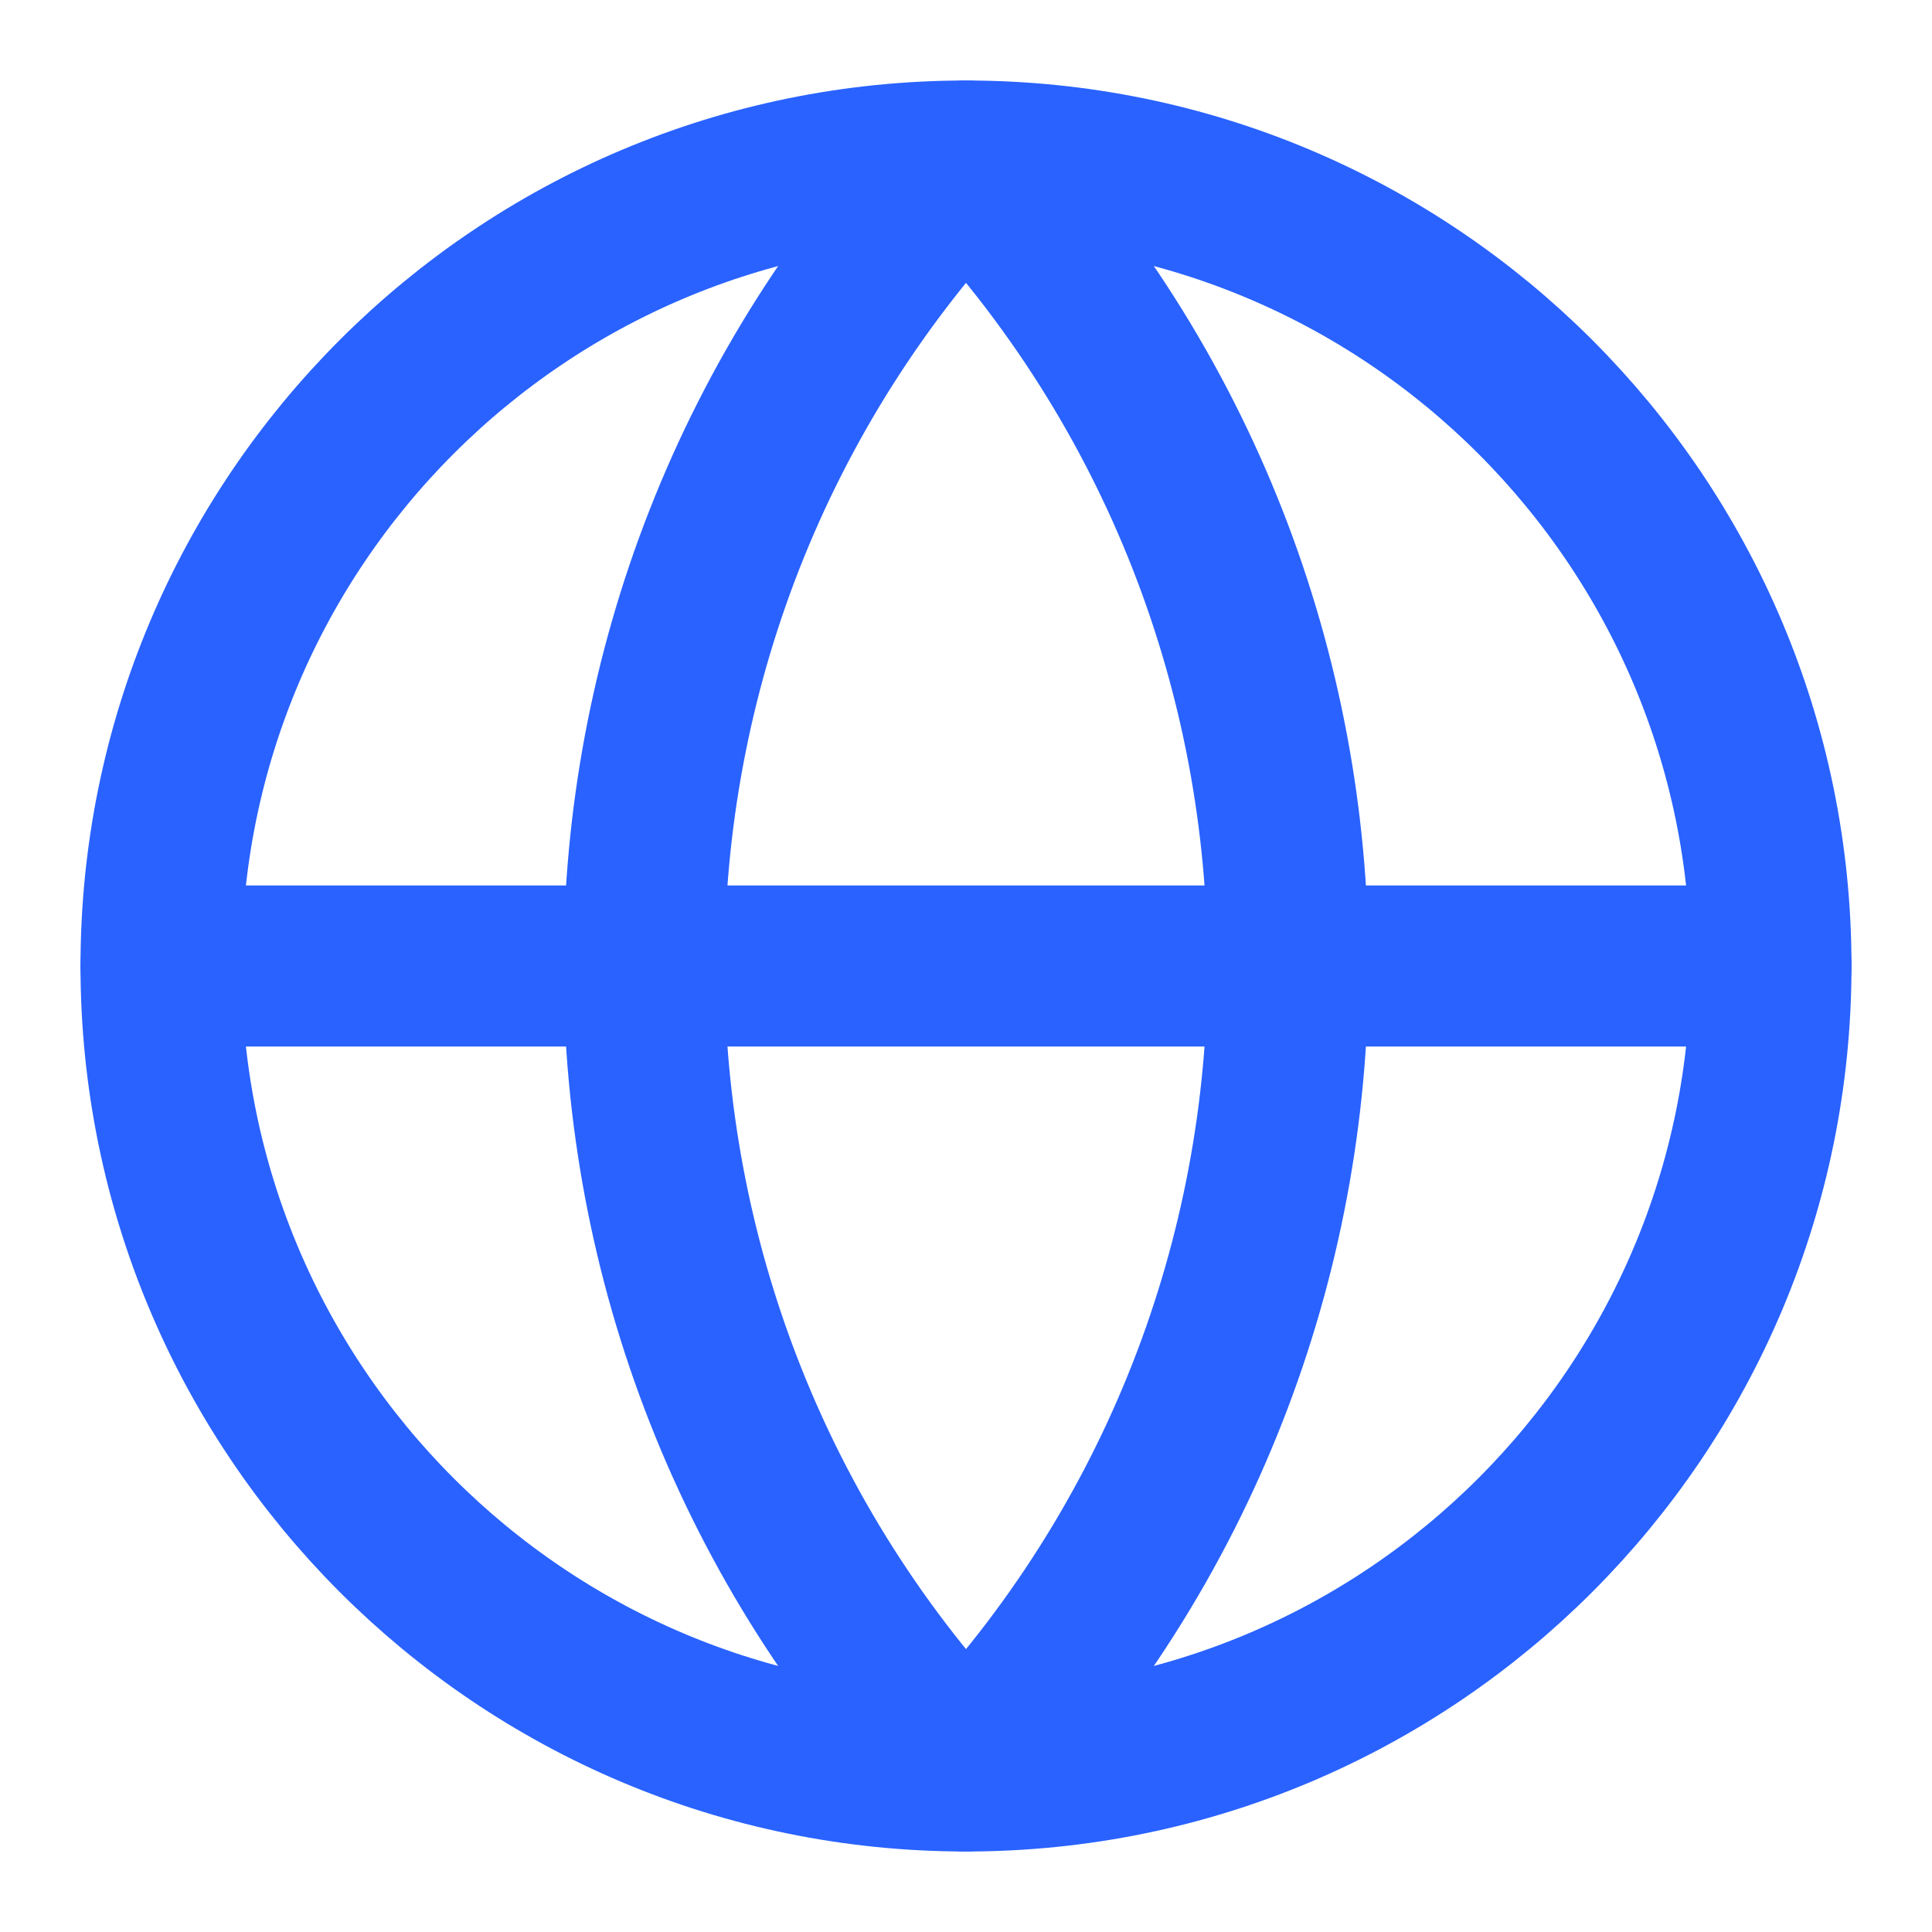
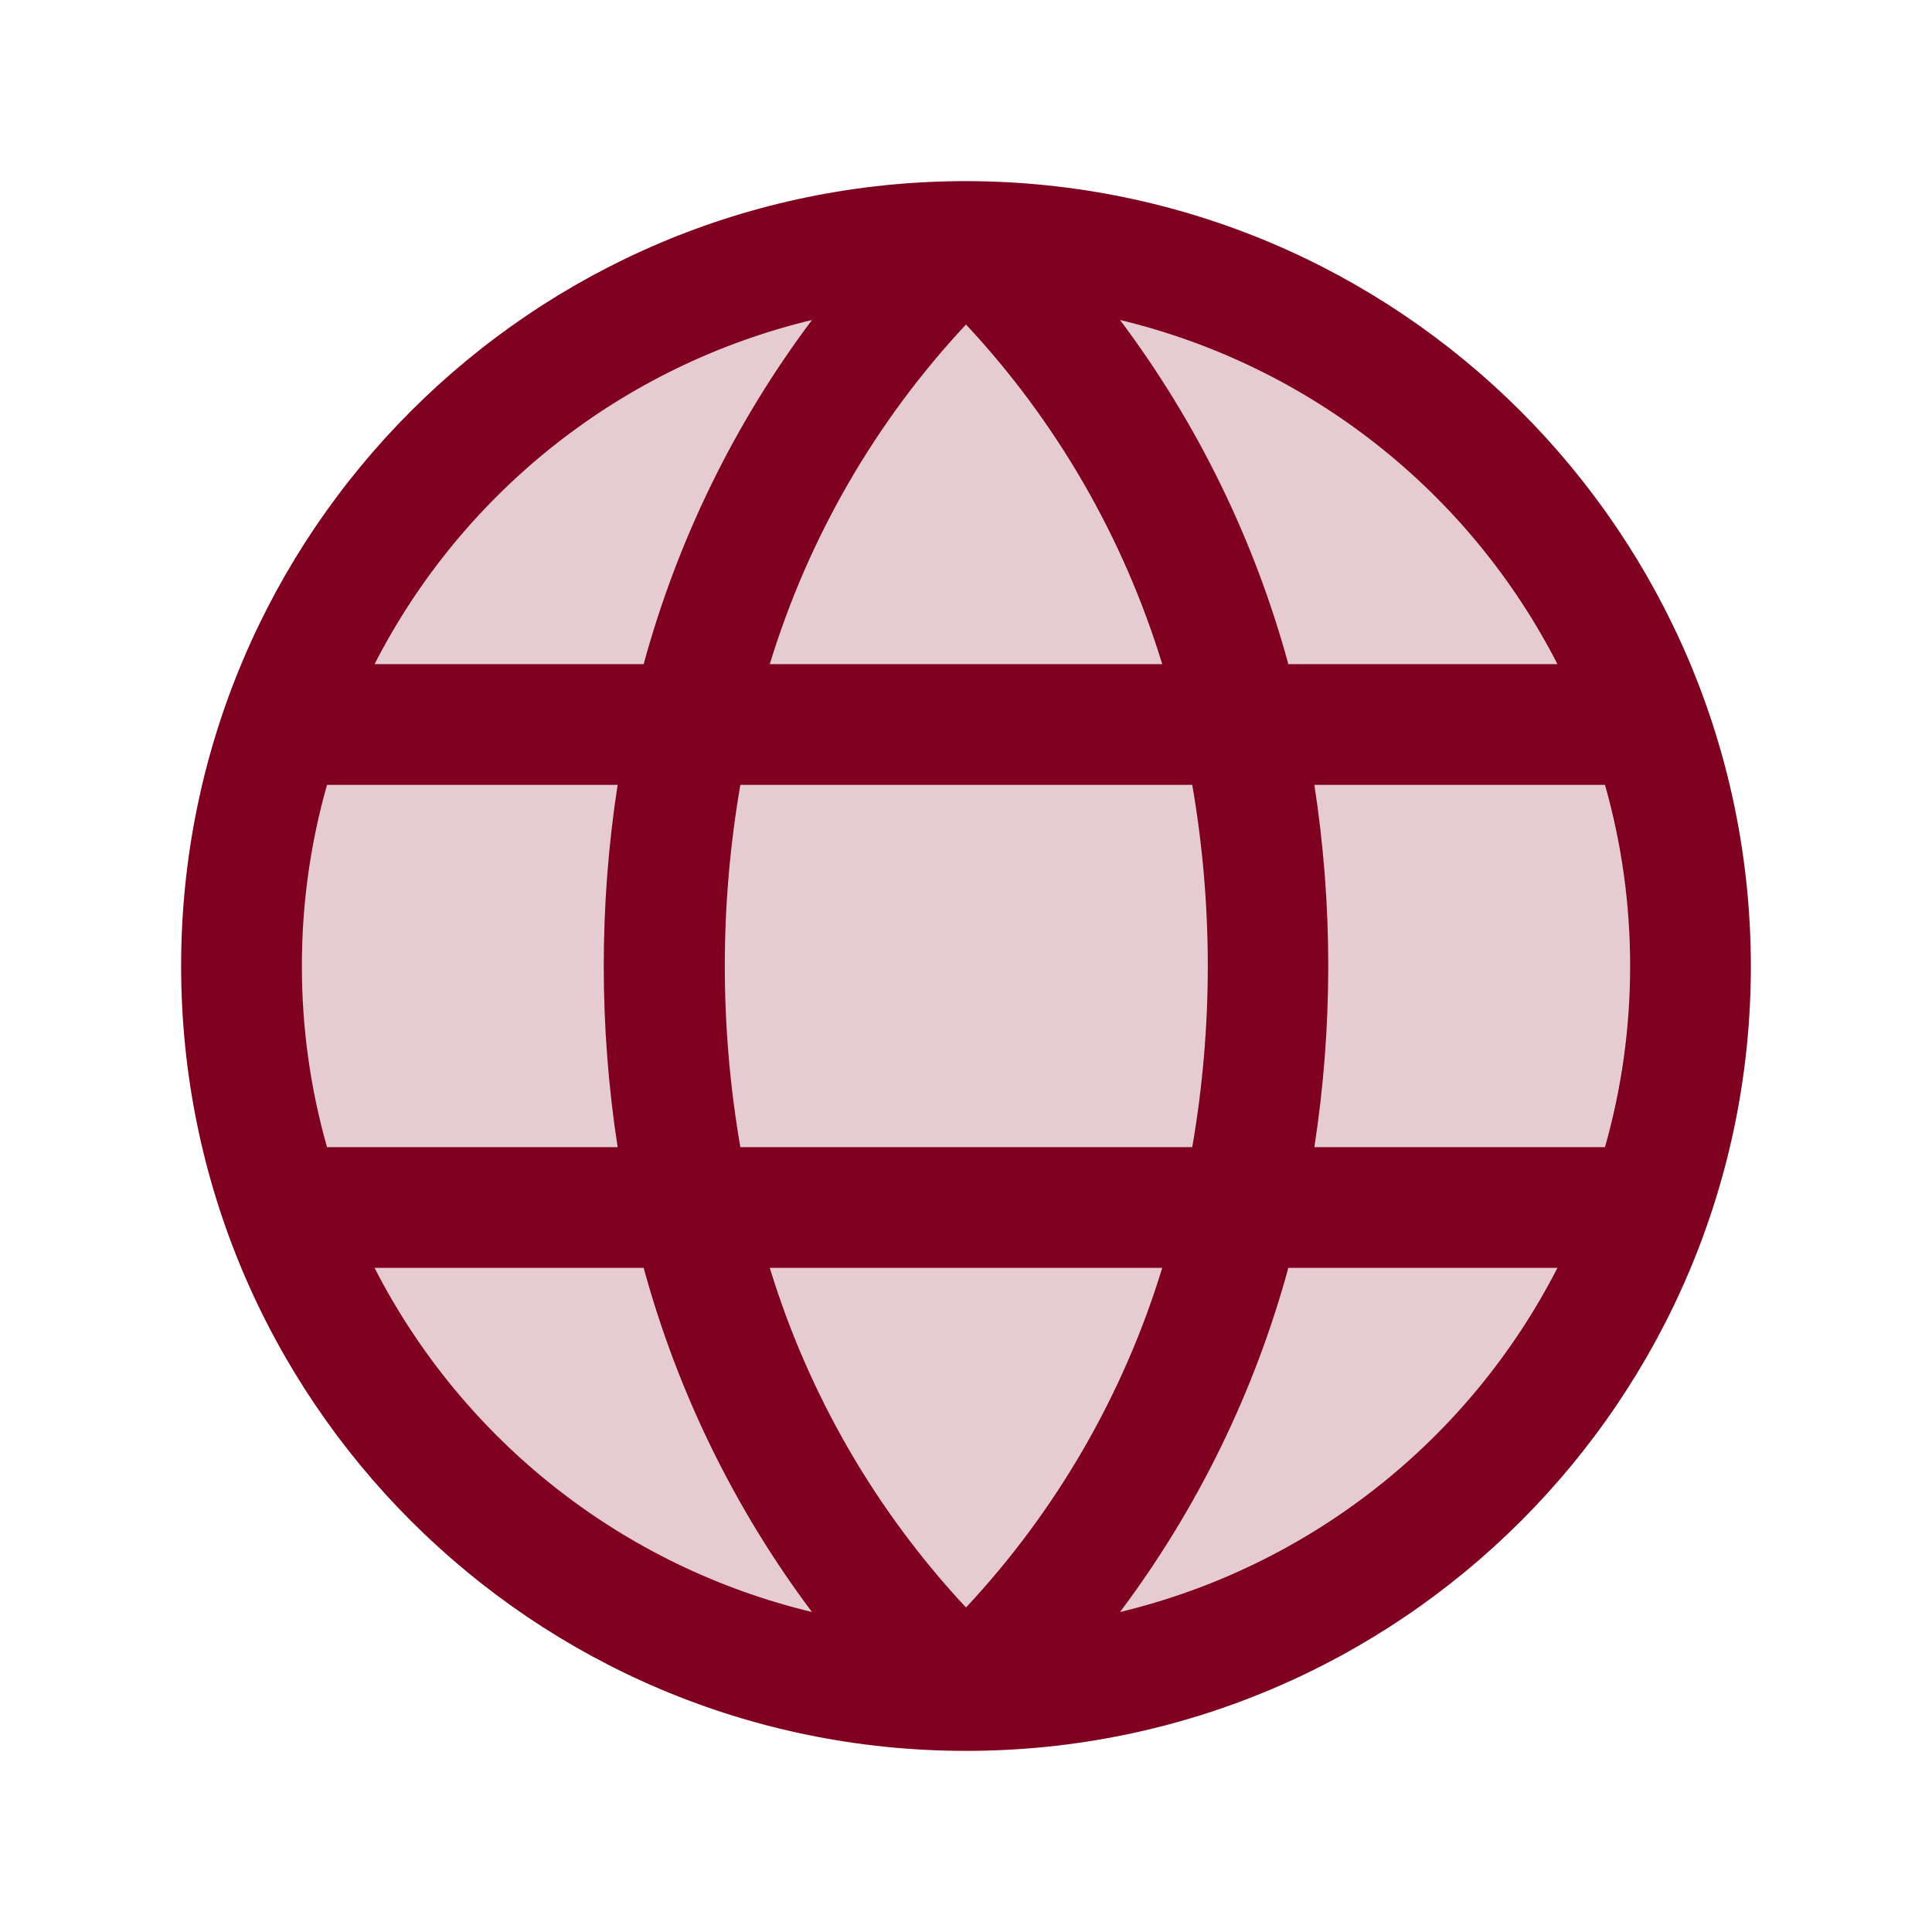
- <svg xmlns="http://www.w3.org/2000/svg" class="lucide lucide-globe" width="24" height="24" viewBox="0 0 24 24" fill="none" stroke="#2962ff" stroke-width="2" stroke-linecap="round" stroke-linejoin="round">
-   <circle cx="12" cy="12" r="10" />
-   <path d="M12 2a14.5 14.5 0 0 0 0 20 14.5 14.5 0 0 0 0-20" />
-   <path d="M2 12h20" />
+ <svg xmlns="http://www.w3.org/2000/svg" viewBox="0 0 256 256" fill="#800020">
+   <path d="M224,128a96,96,0,1,1-96-96A96,96,0,0,1,224,128Z" opacity="0.2" />
+   <path d="M128,24h0A104,104,0,1,0,232,128,104.12,104.12,0,0,0,128,24Zm88,104a87.61,87.61,0,0,1-3.33,24H174.16a157.44,157.44,0,0,0,0-48h38.51A87.61,87.61,0,0,1,216,128ZM102,168H154a115.11,115.11,0,0,1-26,45A115.27,115.27,0,0,1,102,168Zm-3.9-16a140.84,140.84,0,0,1,0-48h59.88a140.84,140.84,0,0,1,0,48ZM40,128a87.61,87.61,0,0,1,3.33-24H81.84a157.44,157.44,0,0,0,0,48H43.33A87.61,87.61,0,0,1,40,128ZM154,88H102a115.11,115.11,0,0,1,26-45A115.27,115.27,0,0,1,154,88Zm52.33,0H170.71a135.28,135.28,0,0,0-22.3-45.6A88.29,88.29,0,0,1,206.37,88ZM107.59,42.4A135.28,135.28,0,0,0,85.29,88H49.63A88.29,88.29,0,0,1,107.59,42.4ZM49.63,168H85.29a135.28,135.28,0,0,0,22.3,45.6A88.29,88.29,0,0,1,49.63,168Zm98.78,45.6a135.28,135.28,0,0,0,22.3-45.6h35.66A88.29,88.29,0,0,1,148.41,213.6Z" />
</svg>
